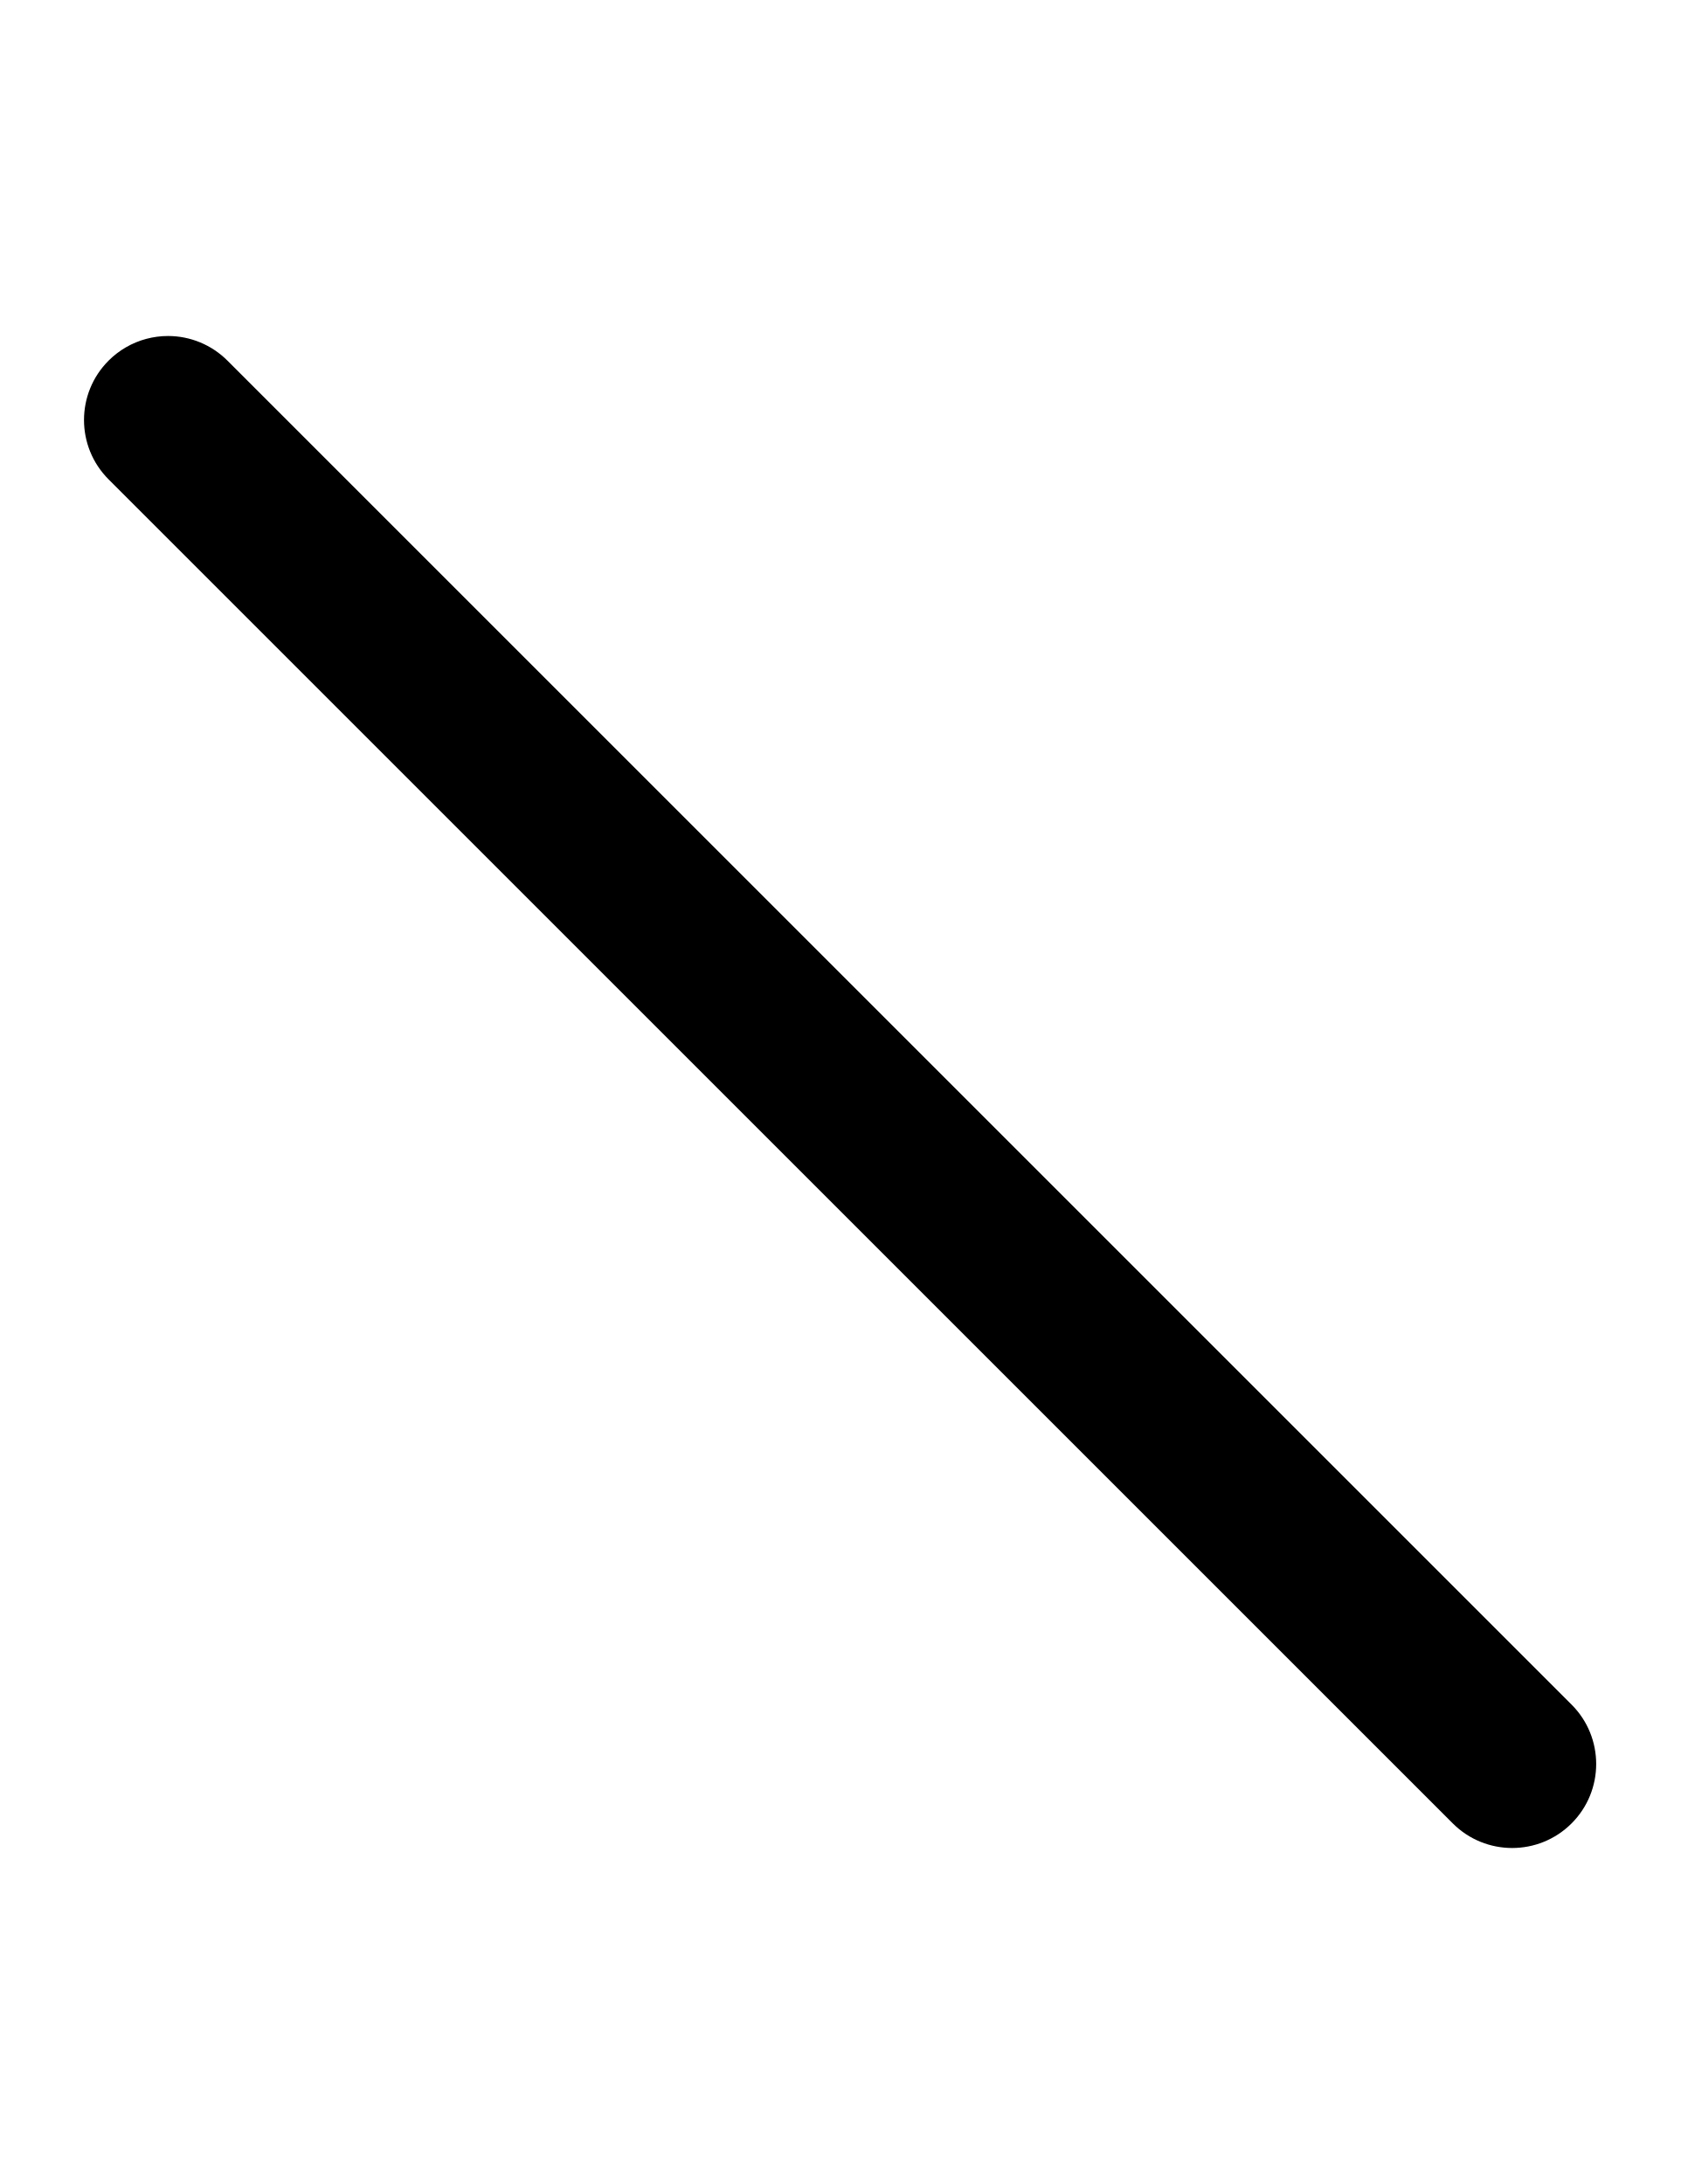
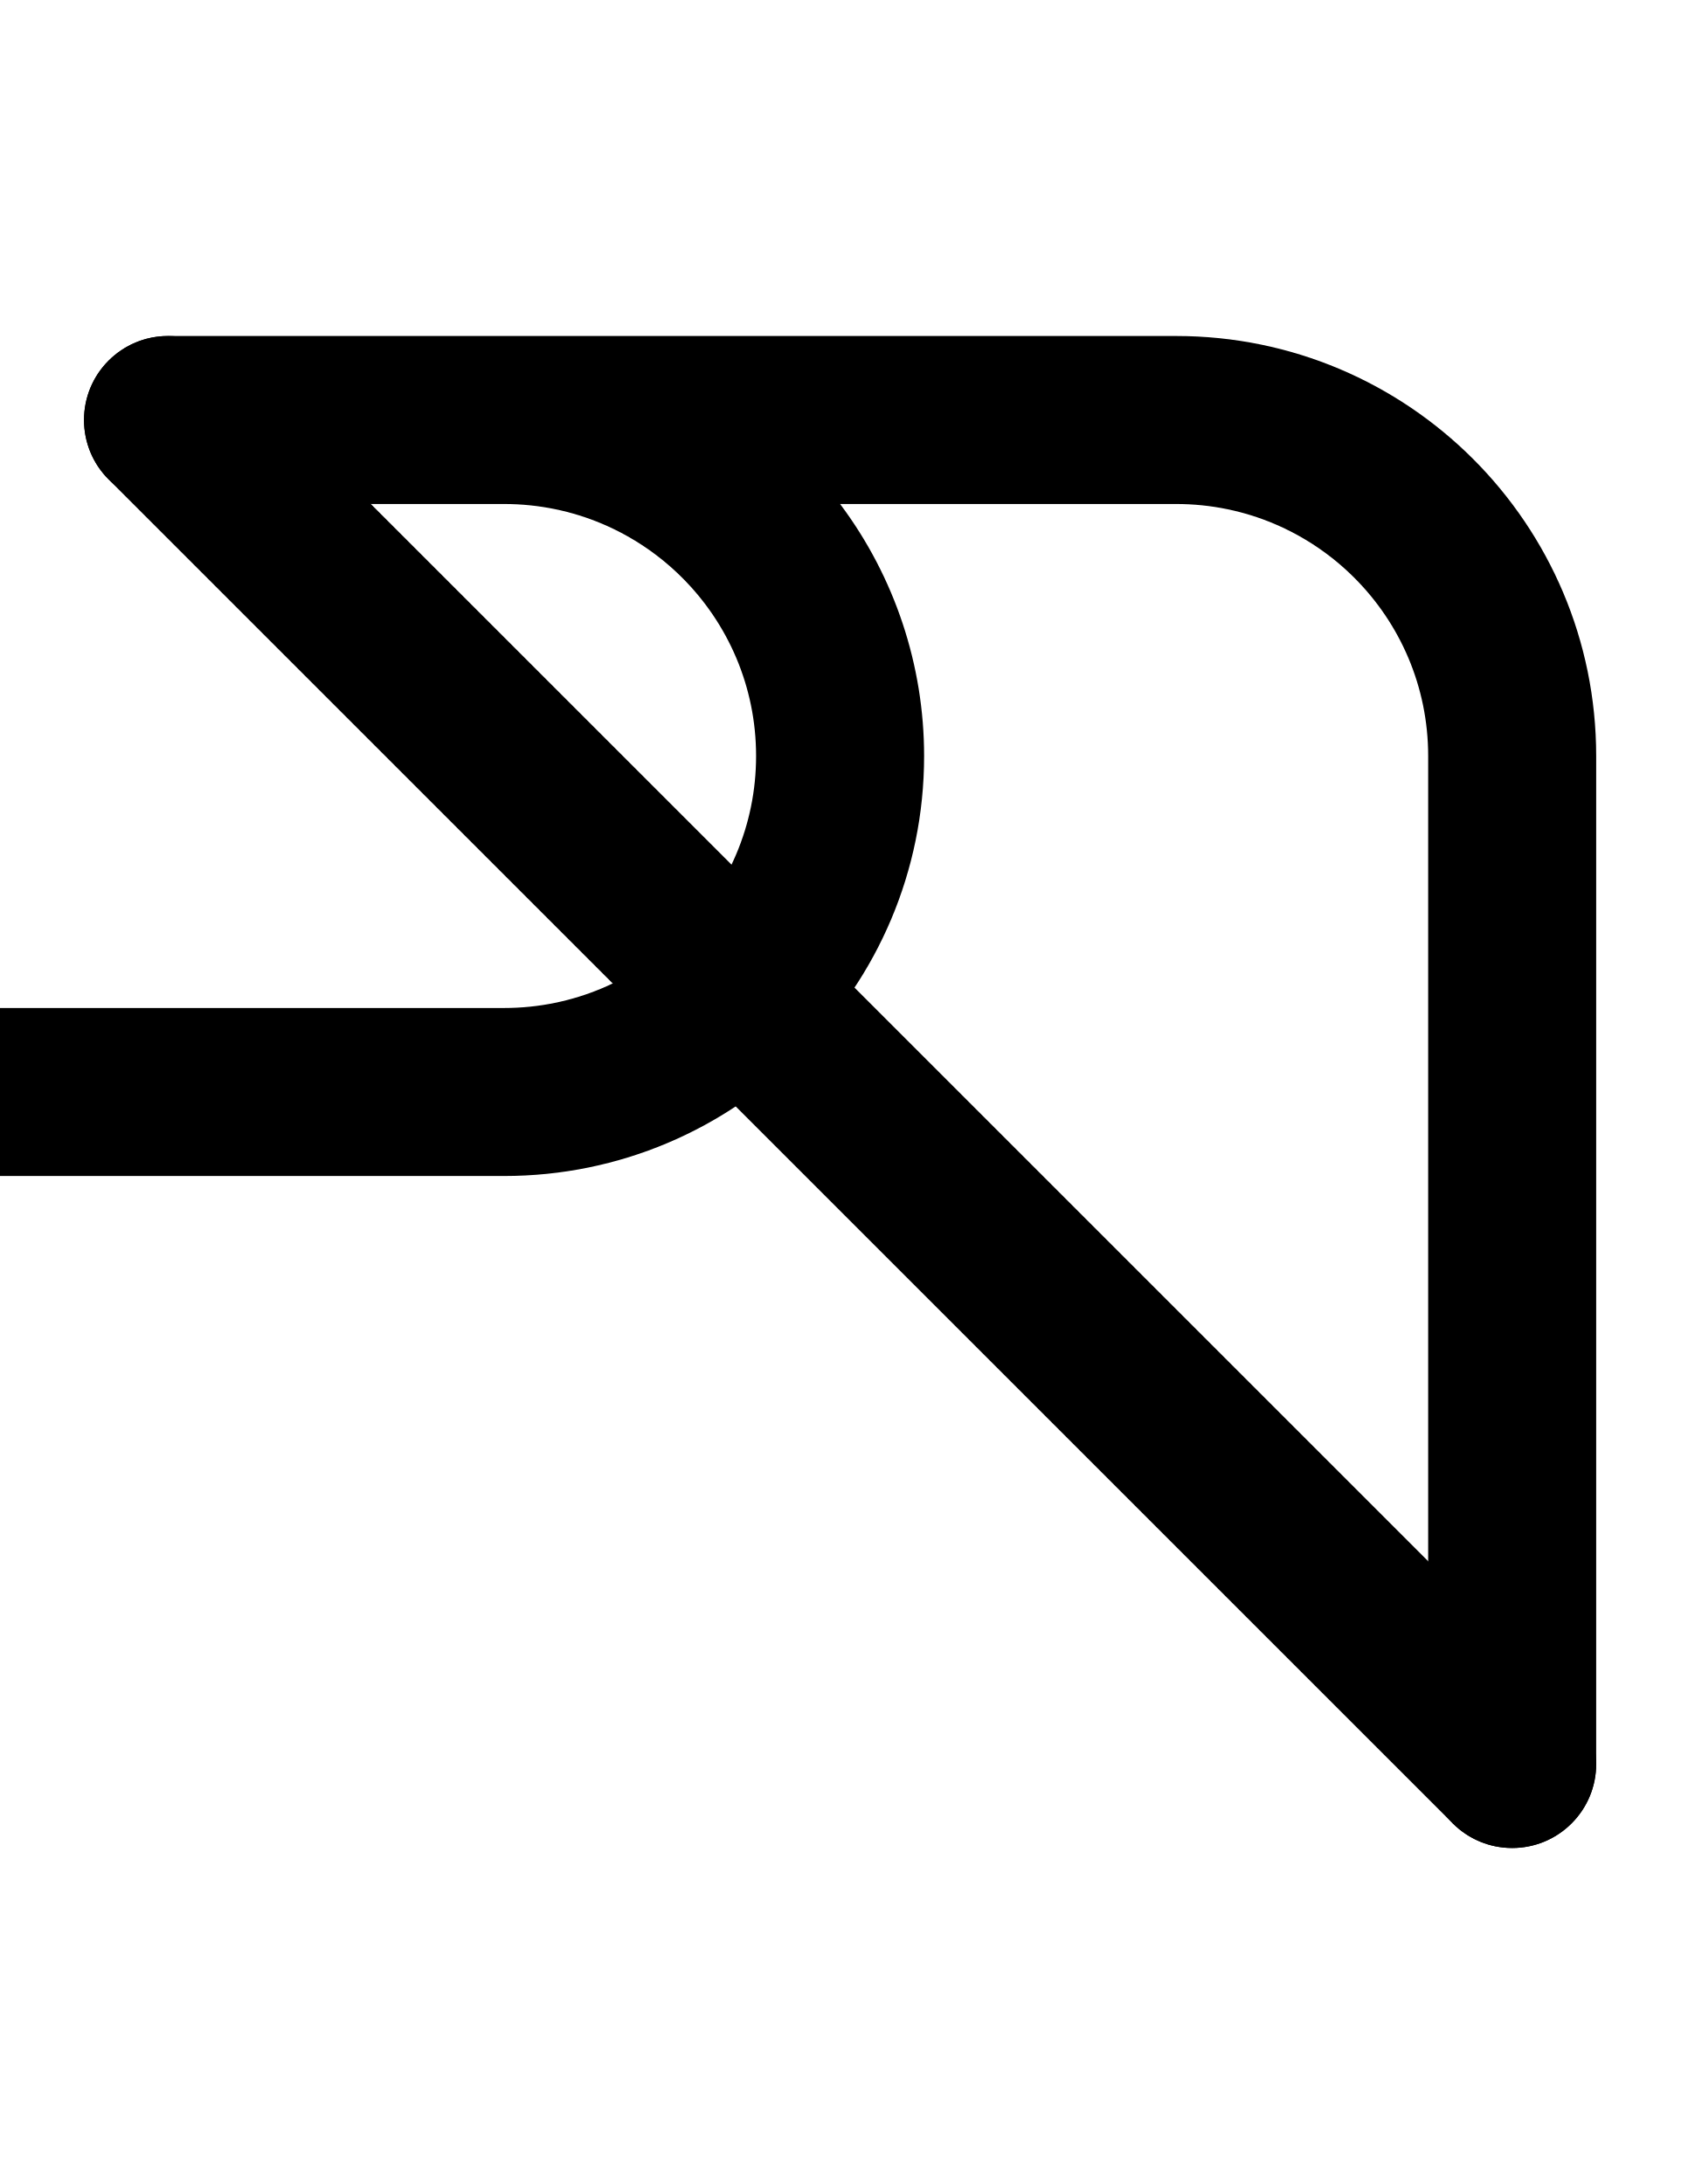
<svg xmlns="http://www.w3.org/2000/svg" width="500" height="650">
+   <path d="M 50 100 A 25 25 0 0 0 25 125 A 25 25 0 0 0 50 150 L 150 150 A 75 75 0 0 1 225 225 A 75 75 0 0 1 150 300 L 75 300 L 25 300 L 0 300 A 25 25 0 0 0 -25 325 A 25 25 0 0 0 0 350 L 25 350 L 75 350 L 150 350 A 125 125 0 0 0 275 225 A 125 125 0 0 0 250 150 L 350 150 A 75 75 0 0 1 425 225 L 425 525 A 25 25 0 0 0 450 550 A 25 25 0 0 0 475 525 L 475 225 A 125 125 0 0 0 350 100 L 150 100 L 50 100 z " />
  <path d="M 50 100 A 25 25 0 0 0 43.529 100.852 A 25 25 0 0 0 32.322 107.322 A 25 25 0 0 0 32.322 142.678 L 432.322 542.678 A 25 25 0 0 0 467.678 542.678 A 25 25 0 0 0 467.678 507.322 L 67.678 107.322 A 25 25 0 0 0 50 100 z " />
</svg>
